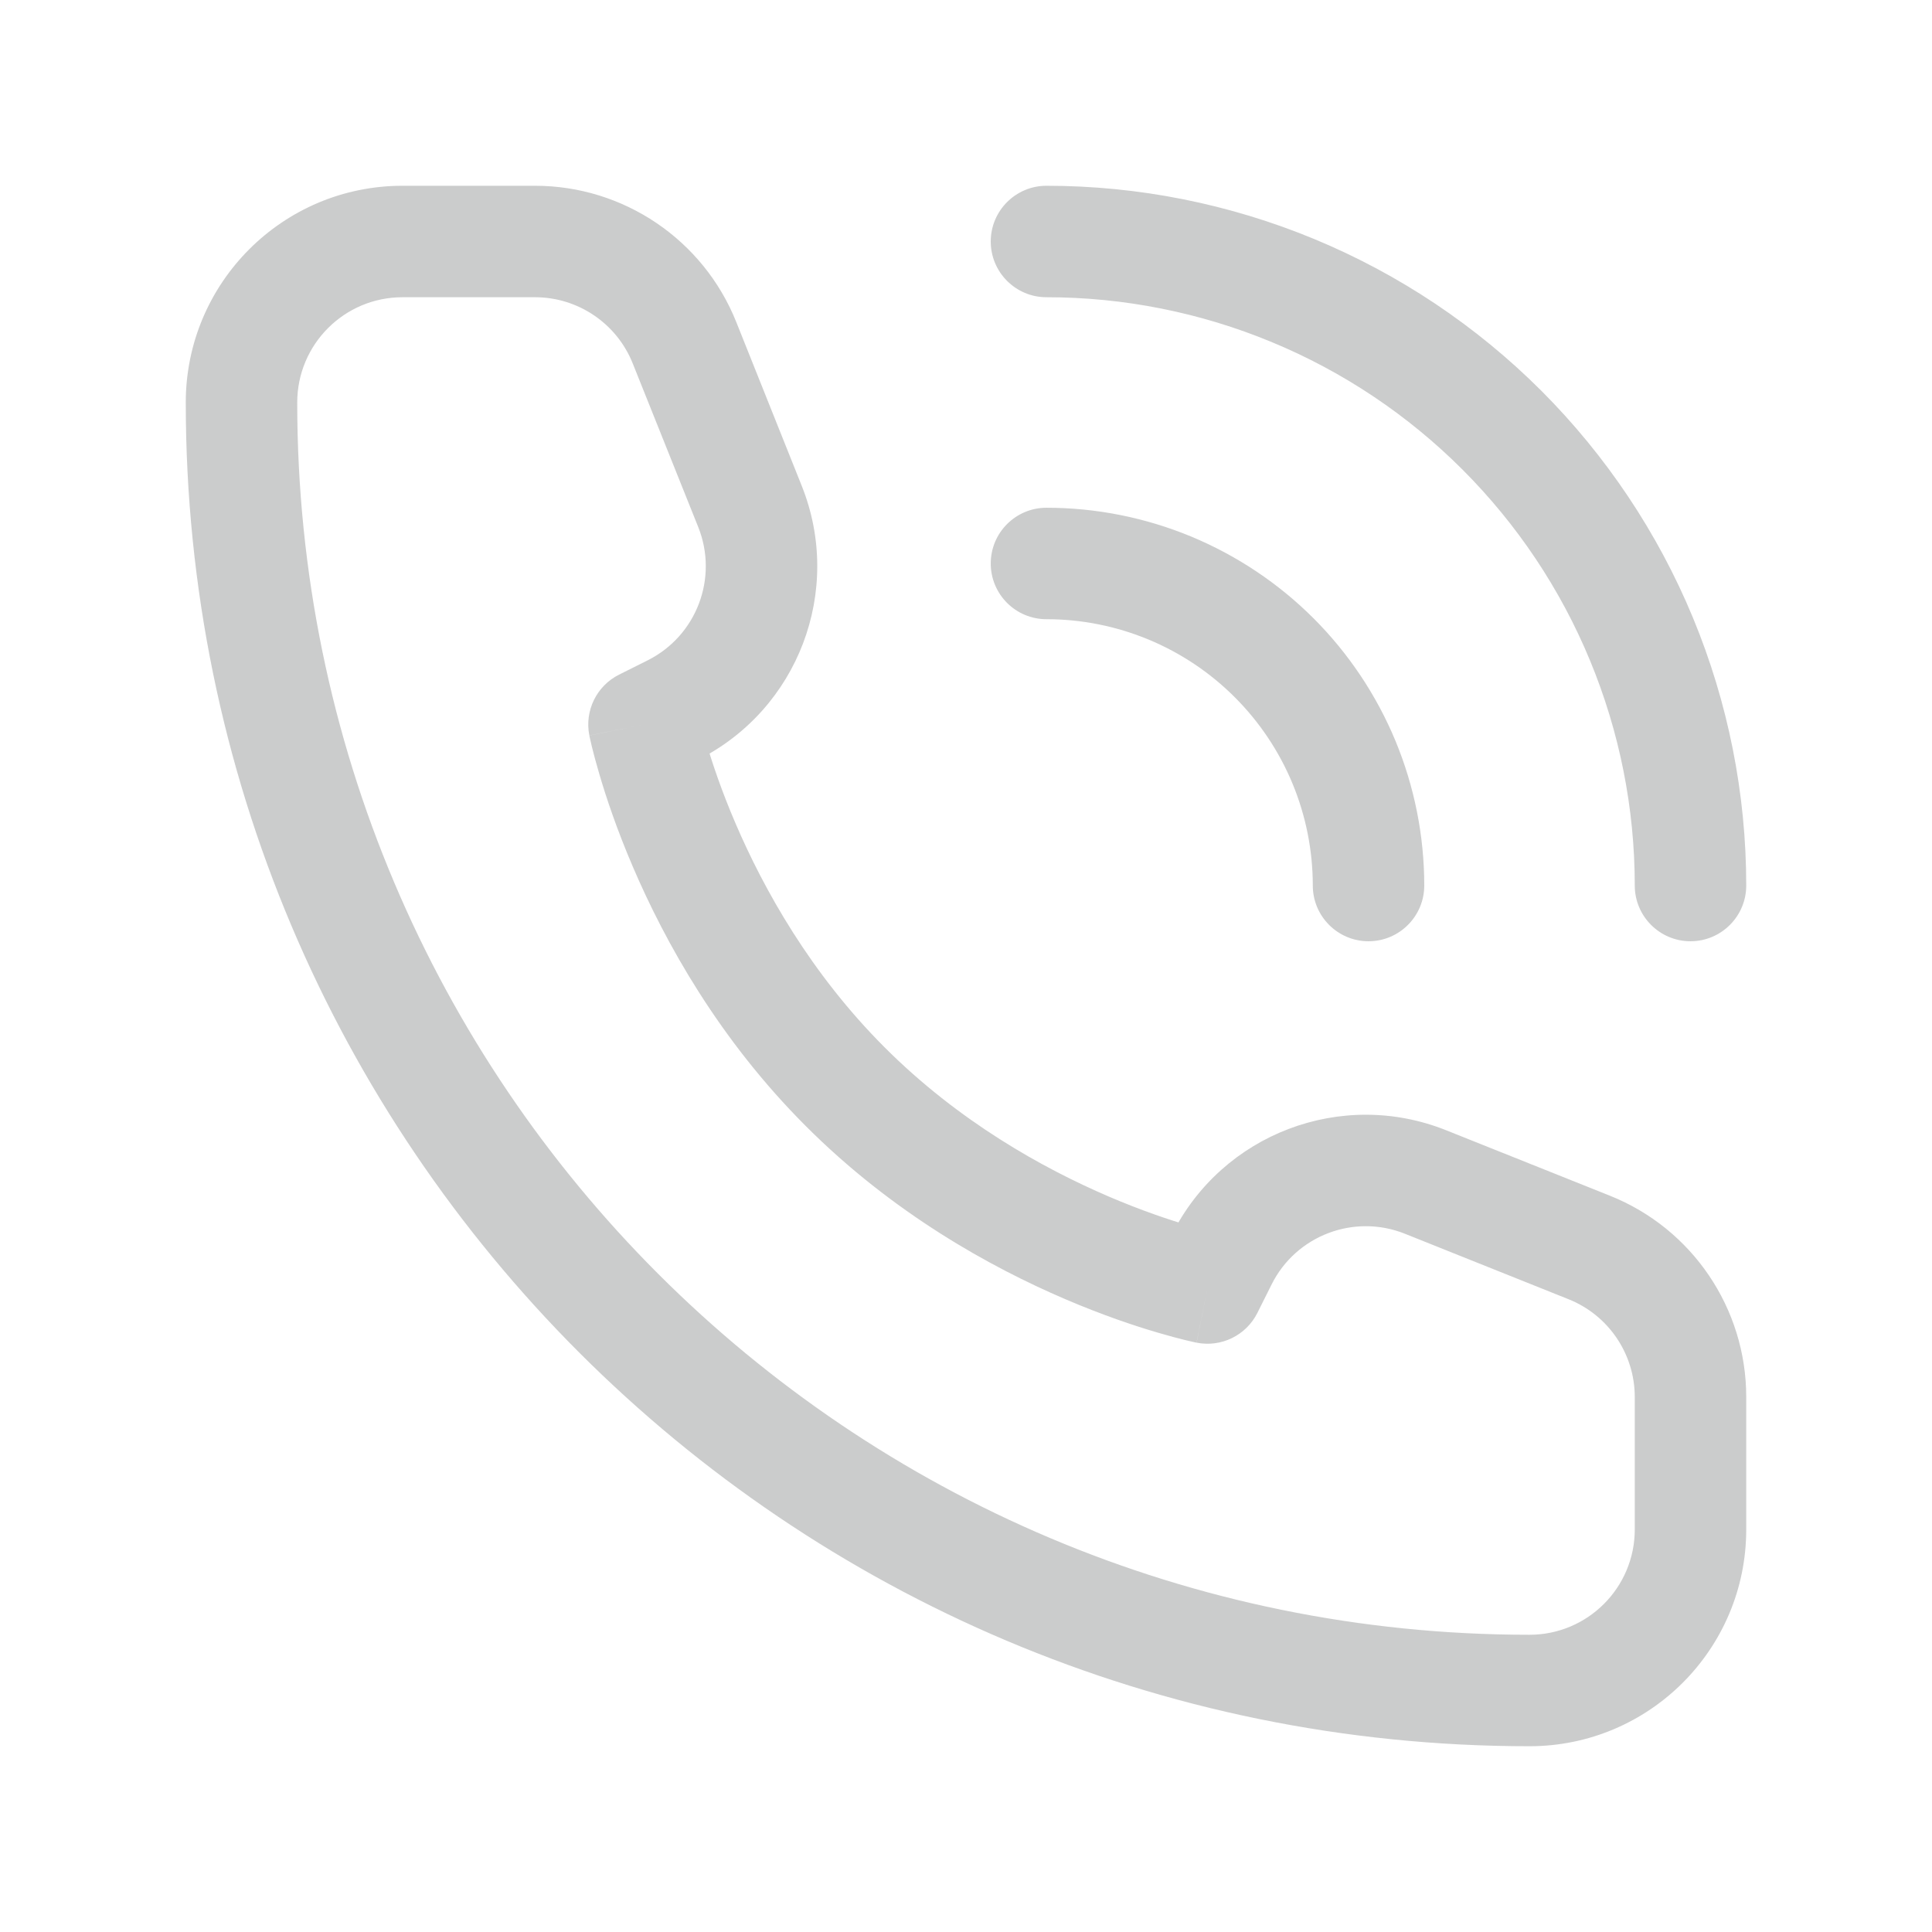
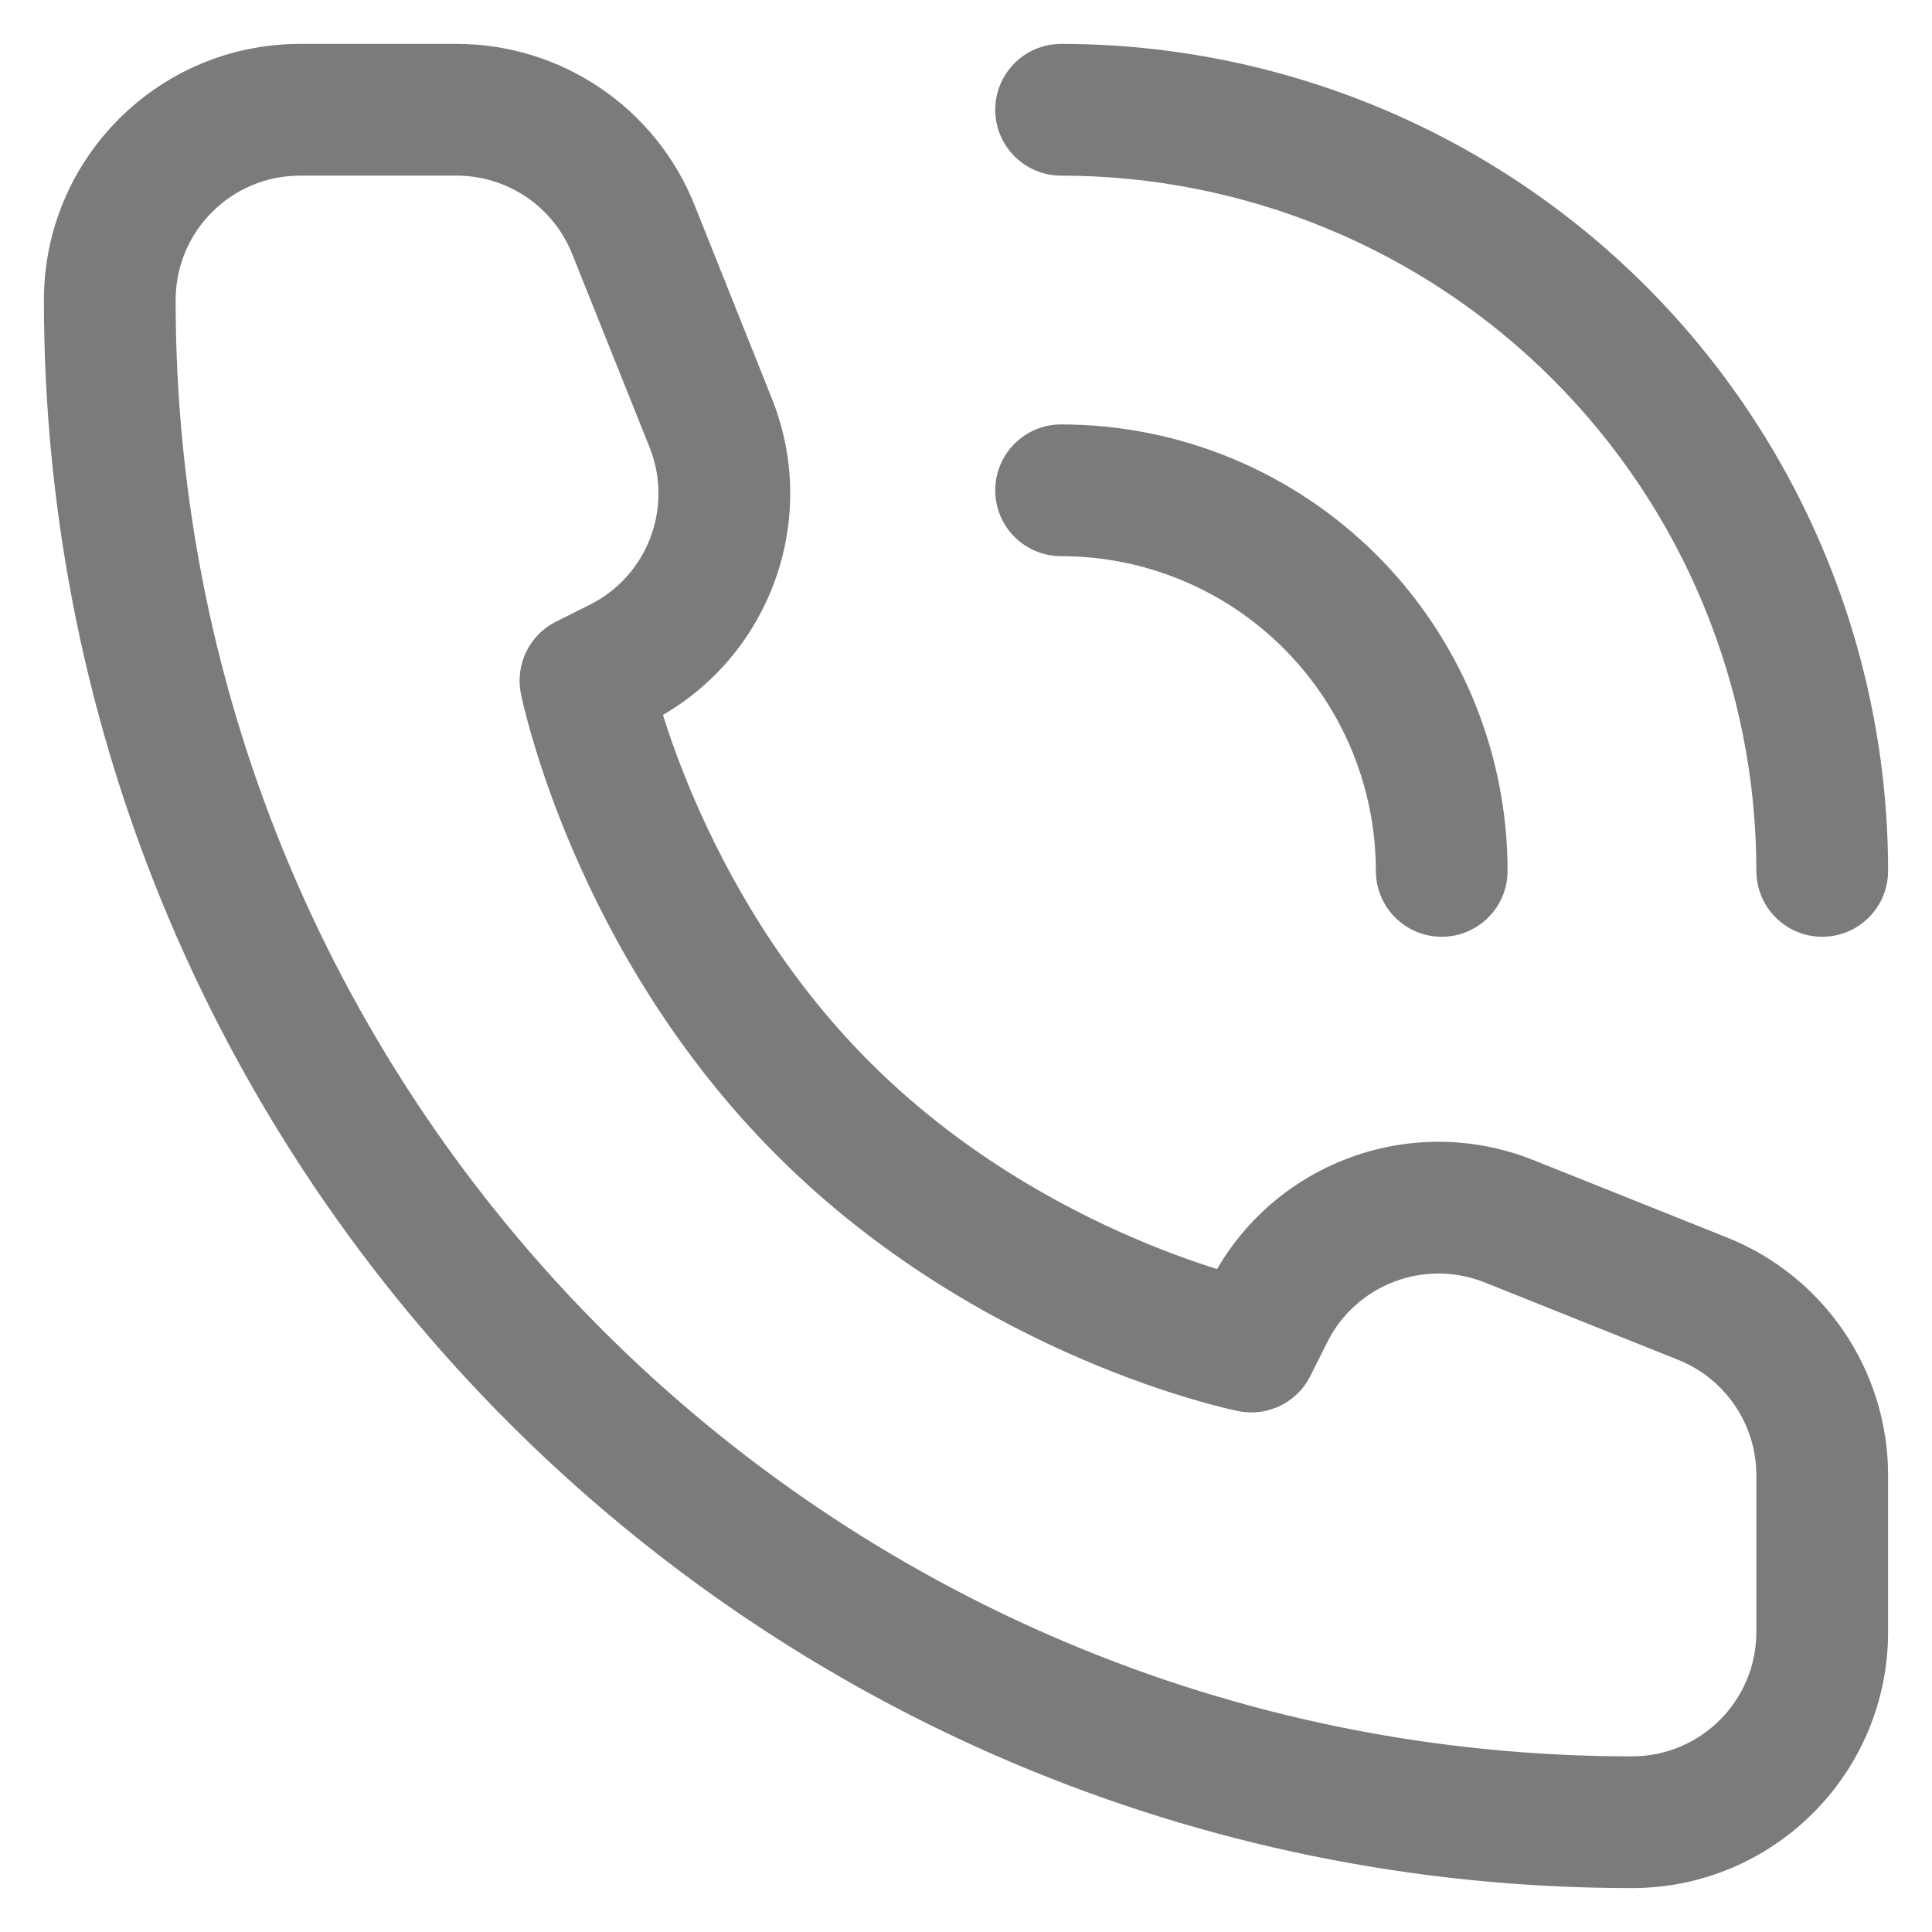
- <svg xmlns="http://www.w3.org/2000/svg" width="26" height="26" viewBox="0 0 26 26" fill="none">
-   <path d="M16.25 17.333L16.103 18.069C16.435 18.135 16.77 17.971 16.921 17.669L16.25 17.333ZM8.667 9.75L8.331 9.079C8.029 9.23 7.865 9.565 7.931 9.897L8.667 9.75ZM9.05 9.558L9.386 10.229H9.386L9.05 9.558ZM10.093 6.816L10.789 6.537L10.093 6.816ZM9.211 4.612L8.515 4.891V4.891L9.211 4.612ZM21.388 16.788L21.11 17.485L21.388 16.788ZM19.184 15.907L19.463 15.211H19.463L19.184 15.907ZM16.442 16.95L17.113 17.285V17.285L16.442 16.95ZM17.667 11.917C17.667 12.331 18.003 12.667 18.417 12.667C18.831 12.667 19.167 12.331 19.167 11.917H17.667ZM18.087 10.258L18.78 9.971L18.087 10.258ZM15.742 7.913L16.029 7.22L15.742 7.913ZM14.083 6.833C13.669 6.833 13.333 7.169 13.333 7.583C13.333 7.998 13.669 8.333 14.083 8.333V6.833ZM22 11.917C22 12.331 22.336 12.667 22.75 12.667C23.164 12.667 23.5 12.331 23.5 11.917H22ZM22.09 8.6L22.783 8.313V8.313L22.09 8.6ZM17.4 3.91L17.687 3.217L17.687 3.217L17.4 3.91ZM14.083 2.5C13.669 2.5 13.333 2.836 13.333 3.25C13.333 3.664 13.669 4 14.083 4V2.5ZM22 18.8V20.583H23.5V18.8H22ZM5.417 4H7.2V2.5H5.417V4ZM16.25 17.333C16.397 16.598 16.397 16.598 16.398 16.598C16.398 16.598 16.398 16.598 16.398 16.598C16.398 16.598 16.398 16.598 16.398 16.598C16.399 16.598 16.399 16.598 16.399 16.598C16.399 16.598 16.398 16.598 16.396 16.598C16.394 16.597 16.388 16.596 16.381 16.594C16.365 16.591 16.34 16.585 16.307 16.577C16.239 16.561 16.136 16.534 16.005 16.495C15.741 16.418 15.363 16.292 14.92 16.102C14.032 15.721 12.902 15.092 11.905 14.095L10.845 15.155C12.014 16.325 13.322 17.049 14.33 17.481C14.835 17.698 15.27 17.843 15.581 17.934C15.737 17.98 15.863 18.013 15.952 18.035C15.997 18.045 16.032 18.053 16.057 18.059C16.07 18.062 16.08 18.064 16.088 18.066C16.092 18.067 16.095 18.067 16.097 18.068C16.099 18.068 16.1 18.068 16.101 18.068C16.101 18.068 16.102 18.069 16.102 18.069C16.102 18.069 16.102 18.069 16.102 18.069C16.103 18.069 16.103 18.069 16.25 17.333ZM11.905 14.095C10.908 13.098 10.279 11.968 9.898 11.08C9.708 10.637 9.582 10.259 9.505 9.995C9.466 9.864 9.439 9.761 9.423 9.693C9.415 9.66 9.409 9.635 9.406 9.619C9.404 9.612 9.403 9.606 9.402 9.604C9.402 9.602 9.402 9.601 9.402 9.601C9.402 9.601 9.402 9.601 9.402 9.602C9.402 9.602 9.402 9.602 9.402 9.602C9.402 9.602 9.402 9.602 9.402 9.602C9.402 9.603 9.402 9.603 8.667 9.75C7.931 9.897 7.931 9.897 7.931 9.898C7.931 9.898 7.931 9.898 7.931 9.898C7.932 9.898 7.932 9.899 7.932 9.899C7.932 9.9 7.932 9.901 7.932 9.903C7.933 9.905 7.934 9.908 7.934 9.912C7.936 9.92 7.938 9.93 7.941 9.943C7.947 9.968 7.955 10.003 7.965 10.048C7.987 10.137 8.02 10.263 8.066 10.419C8.157 10.73 8.302 11.165 8.519 11.67C8.951 12.678 9.675 13.986 10.845 15.155L11.905 14.095ZM9.002 10.421L9.386 10.229L8.715 8.887L8.331 9.079L9.002 10.421ZM10.789 6.537L9.908 4.333L8.515 4.891L9.397 7.094L10.789 6.537ZM21.667 16.092L19.463 15.211L18.906 16.603L21.11 17.485L21.667 16.092ZM15.771 16.614L15.579 16.998L16.921 17.669L17.113 17.285L15.771 16.614ZM19.463 15.211C18.055 14.647 16.449 15.258 15.771 16.614L17.113 17.285C17.442 16.626 18.222 16.33 18.906 16.603L19.463 15.211ZM9.386 10.229C10.742 9.551 11.353 7.946 10.789 6.537L9.397 7.094C9.67 7.778 9.374 8.558 8.715 8.887L9.386 10.229ZM7.2 4C7.779 4 8.3 4.353 8.515 4.891L9.908 4.333C9.465 3.226 8.392 2.5 7.2 2.5V4ZM23.5 18.8C23.5 17.608 22.774 16.535 21.667 16.092L21.11 17.485C21.647 17.7 22 18.221 22 18.8H23.5ZM20.583 22C11.425 22 4 14.575 4 5.417H2.5C2.5 15.404 10.596 23.5 20.583 23.5V22ZM20.583 23.5C22.194 23.5 23.5 22.194 23.5 20.583H22C22 21.366 21.366 22 20.583 22V23.5ZM4 5.417C4 4.634 4.634 4 5.417 4V2.5C3.806 2.5 2.5 3.806 2.5 5.417H4ZM19.167 11.917C19.167 11.249 19.035 10.588 18.78 9.971L17.394 10.545C17.574 10.98 17.667 11.446 17.667 11.917H19.167ZM18.78 9.971C18.524 9.355 18.15 8.794 17.678 8.322L16.617 9.383C16.95 9.716 17.214 10.111 17.394 10.545L18.78 9.971ZM17.678 8.322C17.206 7.85 16.645 7.476 16.029 7.22L15.455 8.606C15.889 8.786 16.284 9.05 16.617 9.383L17.678 8.322ZM16.029 7.22C15.412 6.965 14.751 6.833 14.083 6.833V8.333C14.554 8.333 15.02 8.426 15.455 8.606L16.029 7.22ZM23.5 11.917C23.5 10.68 23.256 9.456 22.783 8.313L21.397 8.887C21.795 9.848 22 10.877 22 11.917H23.5ZM22.783 8.313C22.31 7.171 21.616 6.133 20.742 5.258L19.681 6.319C20.416 7.054 21 7.927 21.397 8.887L22.783 8.313ZM20.742 5.258C19.867 4.384 18.829 3.69 17.687 3.217L17.113 4.603C18.073 5 18.946 5.584 19.681 6.319L20.742 5.258ZM17.687 3.217C16.544 2.744 15.32 2.5 14.083 2.5V4C15.123 4 16.152 4.205 17.113 4.603L17.687 3.217Z" fill="#797C7B" fill-opacity="0.39" />
+ <svg xmlns="http://www.w3.org/2000/svg" width="22" height="22" viewBox="0 0 22 22" fill="none">
+   <path d="M14.25 15.333L14.103 16.069C14.435 16.135 14.77 15.971 14.921 15.669L14.25 15.333ZM6.667 7.75L6.331 7.079C6.029 7.23 5.865 7.565 5.931 7.897L6.667 7.75ZM7.05 7.558L7.386 8.229H7.386L7.05 7.558ZM8.093 4.816L8.789 4.537L8.093 4.816ZM7.211 2.612L6.515 2.891V2.891L7.211 2.612ZM19.388 14.789L19.11 15.485L19.388 14.789ZM17.184 13.907L17.463 13.211H17.463L17.184 13.907ZM14.442 14.95L15.113 15.285V15.285L14.442 14.95ZM15.667 9.917C15.667 10.331 16.003 10.667 16.417 10.667C16.831 10.667 17.167 10.331 17.167 9.917H15.667ZM16.087 8.258L16.78 7.971L16.087 8.258ZM13.742 5.913L14.029 5.22L13.742 5.913ZM12.083 4.833C11.669 4.833 11.333 5.169 11.333 5.583C11.333 5.998 11.669 6.333 12.083 6.333V4.833ZM20 9.917C20 10.331 20.336 10.667 20.75 10.667C21.164 10.667 21.5 10.331 21.5 9.917H20ZM20.09 6.6L20.783 6.313V6.313L20.09 6.6ZM15.4 1.91L15.687 1.217L15.687 1.217L15.4 1.91ZM12.083 0.5C11.669 0.5 11.333 0.836 11.333 1.25C11.333 1.664 11.669 2 12.083 2V0.5ZM20 16.8V18.583H21.5V16.8H20ZM3.417 2H5.2V0.5H3.417V2ZM14.25 15.333C14.397 14.598 14.397 14.598 14.398 14.598C14.398 14.598 14.398 14.598 14.398 14.598C14.398 14.598 14.398 14.598 14.398 14.598C14.399 14.598 14.399 14.598 14.399 14.598C14.399 14.598 14.398 14.598 14.396 14.598C14.394 14.597 14.388 14.596 14.381 14.594C14.365 14.591 14.34 14.585 14.307 14.577C14.239 14.561 14.136 14.534 14.005 14.495C13.741 14.418 13.363 14.292 12.92 14.102C12.032 13.721 10.902 13.092 9.905 12.095L8.845 13.155C10.014 14.325 11.322 15.049 12.33 15.481C12.835 15.698 13.27 15.843 13.581 15.934C13.737 15.98 13.863 16.013 13.952 16.035C13.997 16.045 14.032 16.053 14.057 16.059C14.07 16.062 14.08 16.064 14.088 16.066C14.092 16.067 14.095 16.067 14.097 16.068C14.099 16.068 14.1 16.068 14.101 16.068C14.101 16.068 14.101 16.069 14.102 16.069C14.102 16.069 14.102 16.069 14.102 16.069C14.103 16.069 14.103 16.069 14.25 15.333ZM9.905 12.095C8.908 11.098 8.279 9.968 7.898 9.08C7.708 8.637 7.582 8.259 7.505 7.995C7.466 7.864 7.439 7.761 7.423 7.693C7.415 7.66 7.409 7.635 7.406 7.619C7.404 7.612 7.403 7.606 7.402 7.604C7.402 7.602 7.402 7.601 7.402 7.601C7.402 7.601 7.402 7.601 7.402 7.602C7.402 7.602 7.402 7.602 7.402 7.602C7.402 7.602 7.402 7.602 7.402 7.603C7.402 7.603 7.402 7.603 6.667 7.75C5.931 7.897 5.931 7.897 5.931 7.898C5.931 7.898 5.931 7.898 5.931 7.898C5.932 7.898 5.932 7.899 5.932 7.899C5.932 7.9 5.932 7.901 5.932 7.903C5.933 7.905 5.934 7.908 5.934 7.912C5.936 7.92 5.938 7.93 5.941 7.943C5.947 7.968 5.955 8.003 5.965 8.048C5.987 8.137 6.02 8.263 6.066 8.419C6.157 8.73 6.302 9.165 6.519 9.67C6.951 10.678 7.675 11.986 8.845 13.155L9.905 12.095ZM7.002 8.421L7.386 8.229L6.715 6.887L6.331 7.079L7.002 8.421ZM8.789 4.537L7.908 2.333L6.515 2.891L7.397 5.094L8.789 4.537ZM19.667 14.092L17.463 13.211L16.906 14.603L19.11 15.485L19.667 14.092ZM13.771 14.614L13.579 14.998L14.921 15.669L15.113 15.285L13.771 14.614ZM17.463 13.211C16.055 12.647 14.449 13.258 13.771 14.614L15.113 15.285C15.442 14.626 16.222 14.33 16.906 14.603L17.463 13.211ZM7.386 8.229C8.742 7.551 9.353 5.946 8.789 4.537L7.397 5.094C7.67 5.778 7.374 6.558 6.715 6.887L7.386 8.229ZM5.2 2C5.779 2 6.3 2.353 6.515 2.891L7.908 2.333C7.465 1.226 6.392 0.5 5.2 0.5V2ZM21.5 16.8C21.5 15.608 20.774 14.535 19.667 14.092L19.11 15.485C19.647 15.7 20 16.221 20 16.8H21.5ZM18.583 20C9.425 20 2 12.575 2 3.417H0.5C0.5 13.404 8.596 21.5 18.583 21.5V20ZM18.583 21.5C20.194 21.5 21.5 20.194 21.5 18.583H20C20 19.366 19.366 20 18.583 20V21.5ZM2 3.417C2 2.634 2.634 2 3.417 2V0.5C1.806 0.5 0.5 1.806 0.5 3.417H2ZM17.167 9.917C17.167 9.249 17.035 8.588 16.78 7.971L15.394 8.545C15.574 8.98 15.667 9.446 15.667 9.917H17.167ZM16.78 7.971C16.524 7.355 16.15 6.794 15.678 6.322L14.617 7.383C14.95 7.716 15.214 8.111 15.394 8.545L16.78 7.971ZM15.678 6.322C15.206 5.85 14.645 5.476 14.029 5.22L13.455 6.606C13.889 6.786 14.284 7.05 14.617 7.383L15.678 6.322ZM14.029 5.22C13.412 4.965 12.751 4.833 12.083 4.833V6.333C12.554 6.333 13.02 6.426 13.455 6.606L14.029 5.22ZM21.5 9.917C21.5 8.68 21.256 7.456 20.783 6.313L19.397 6.887C19.795 7.848 20 8.877 20 9.917H21.5ZM20.783 6.313C20.31 5.171 19.616 4.133 18.742 3.258L17.681 4.319C18.416 5.054 19 5.927 19.397 6.887L20.783 6.313ZM18.742 3.258C17.867 2.384 16.829 1.69 15.687 1.217L15.113 2.603C16.073 3 16.946 3.584 17.681 4.319L18.742 3.258ZM15.687 1.217C14.544 0.744 13.32 0.5 12.083 0.5V2C13.123 2 14.152 2.205 15.113 2.603L15.687 1.217Z" fill="#797C7B" />
</svg>
